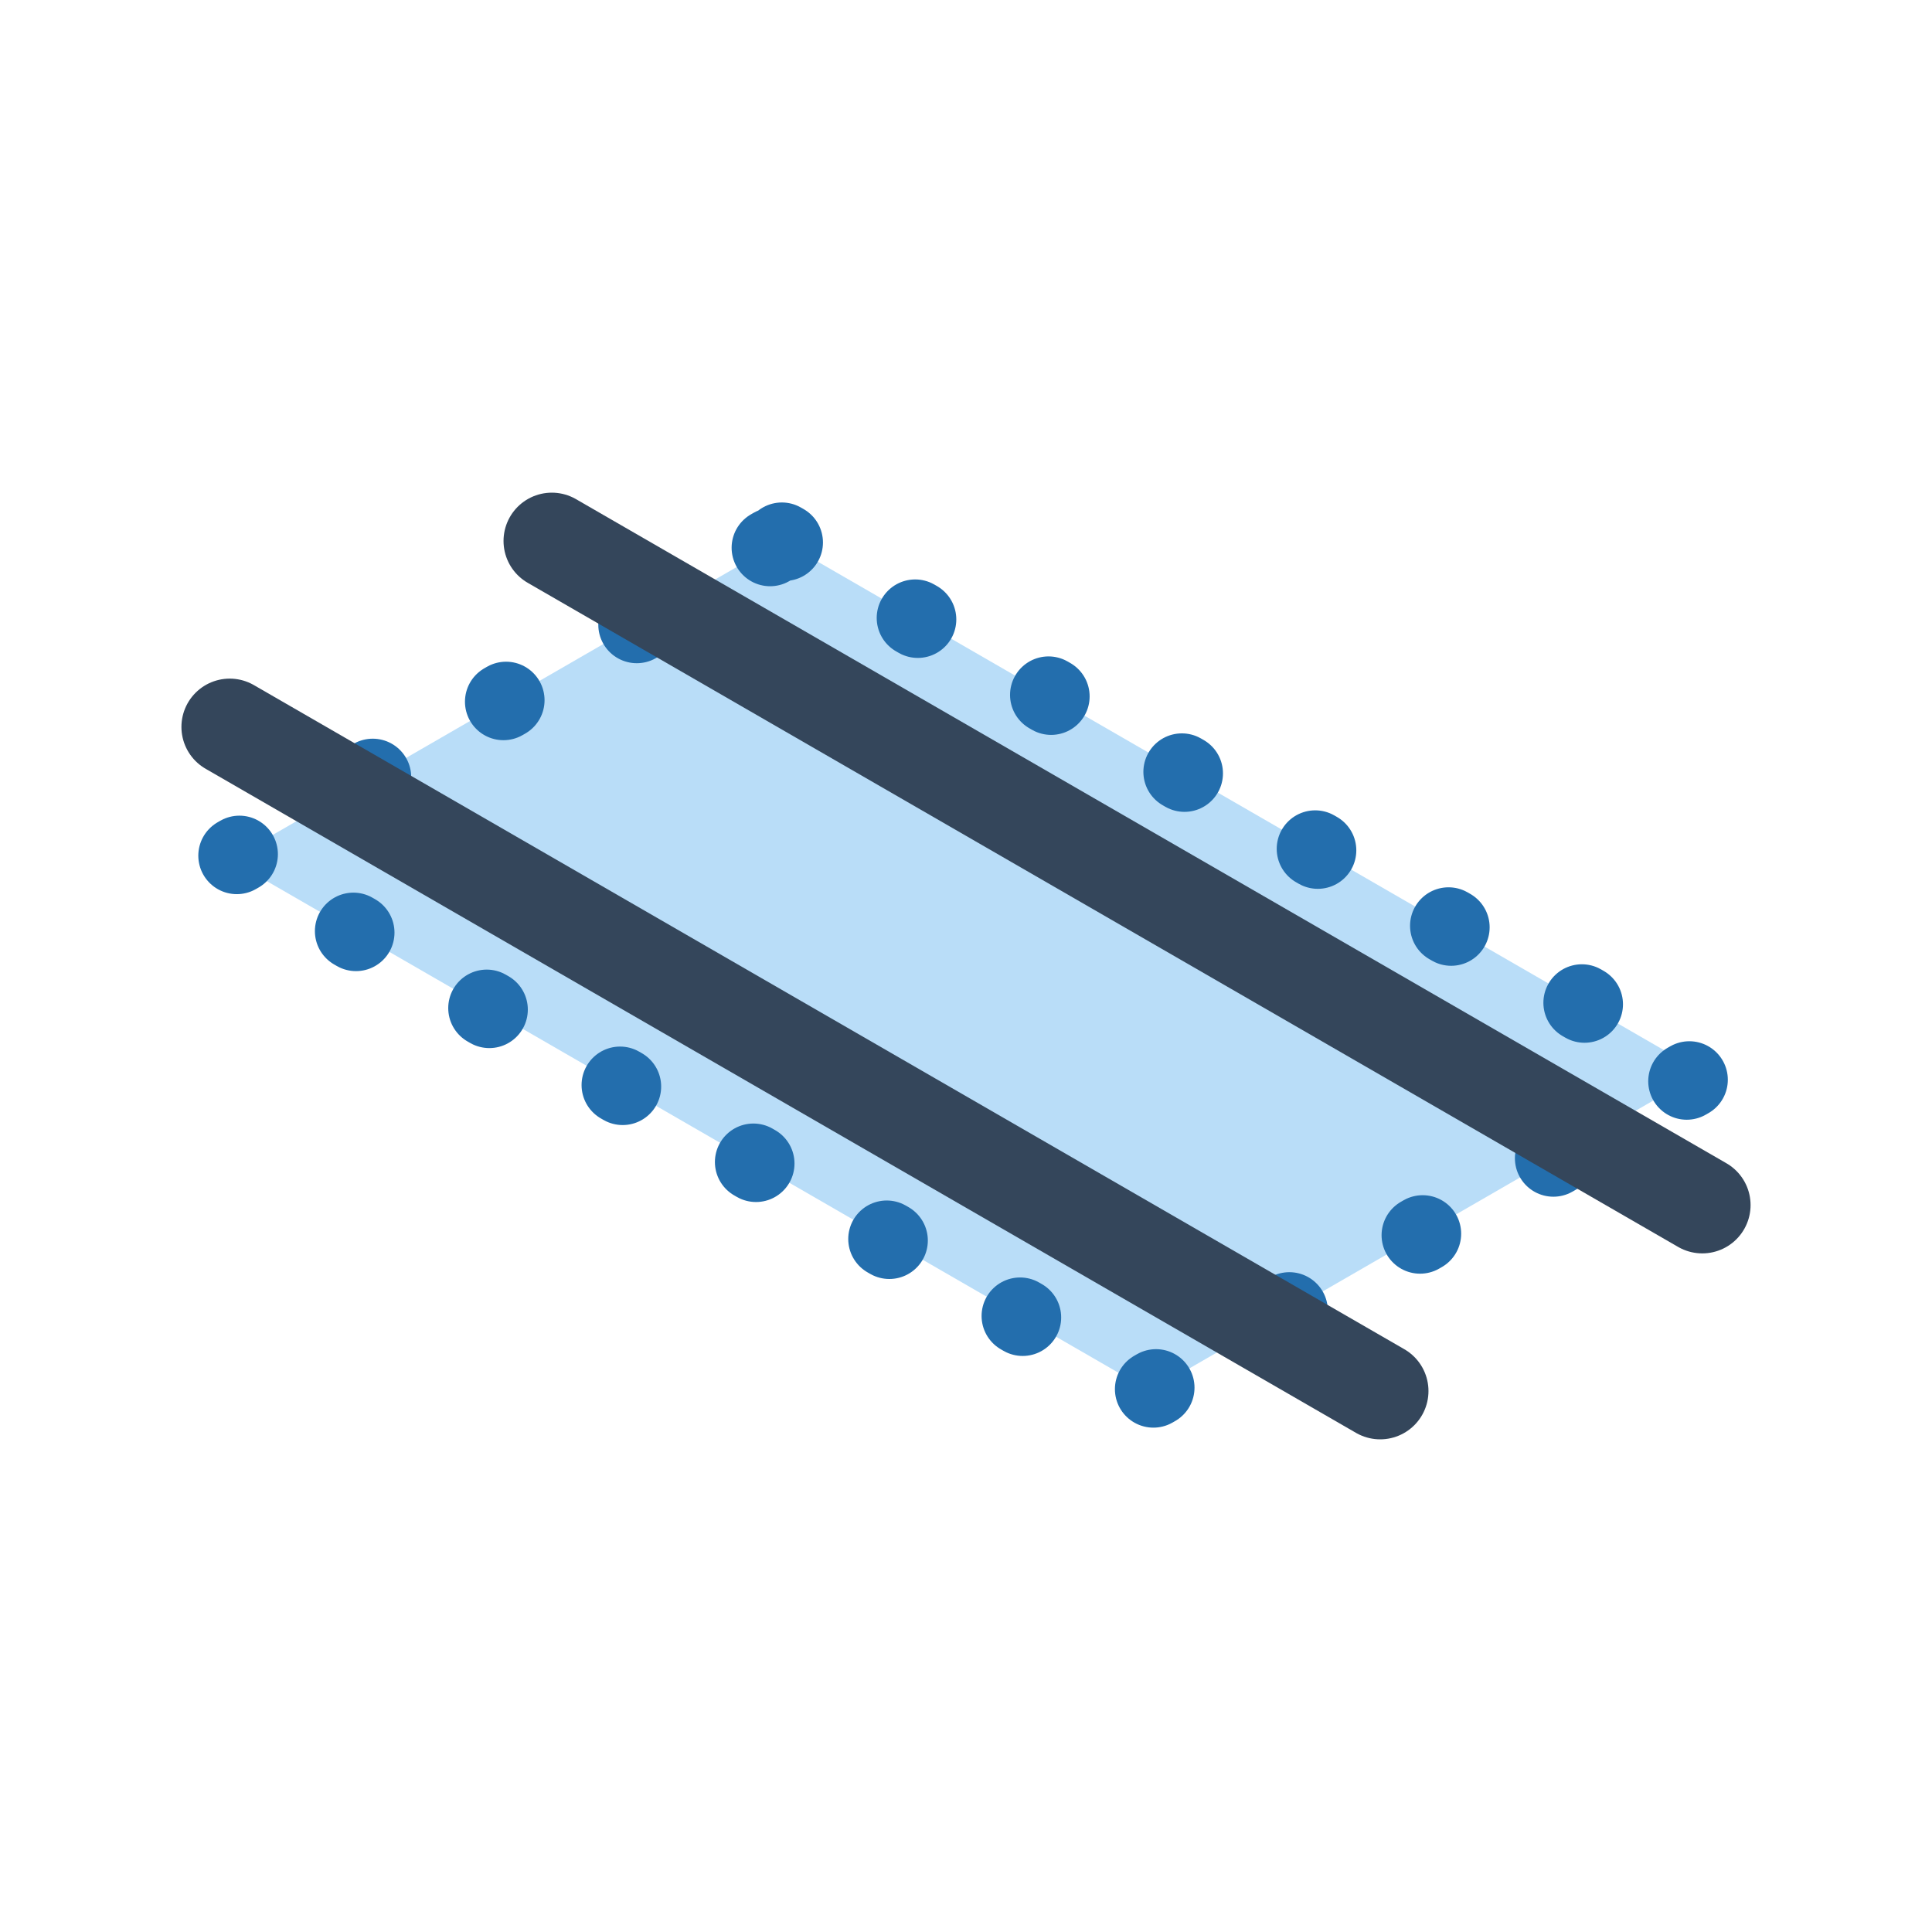
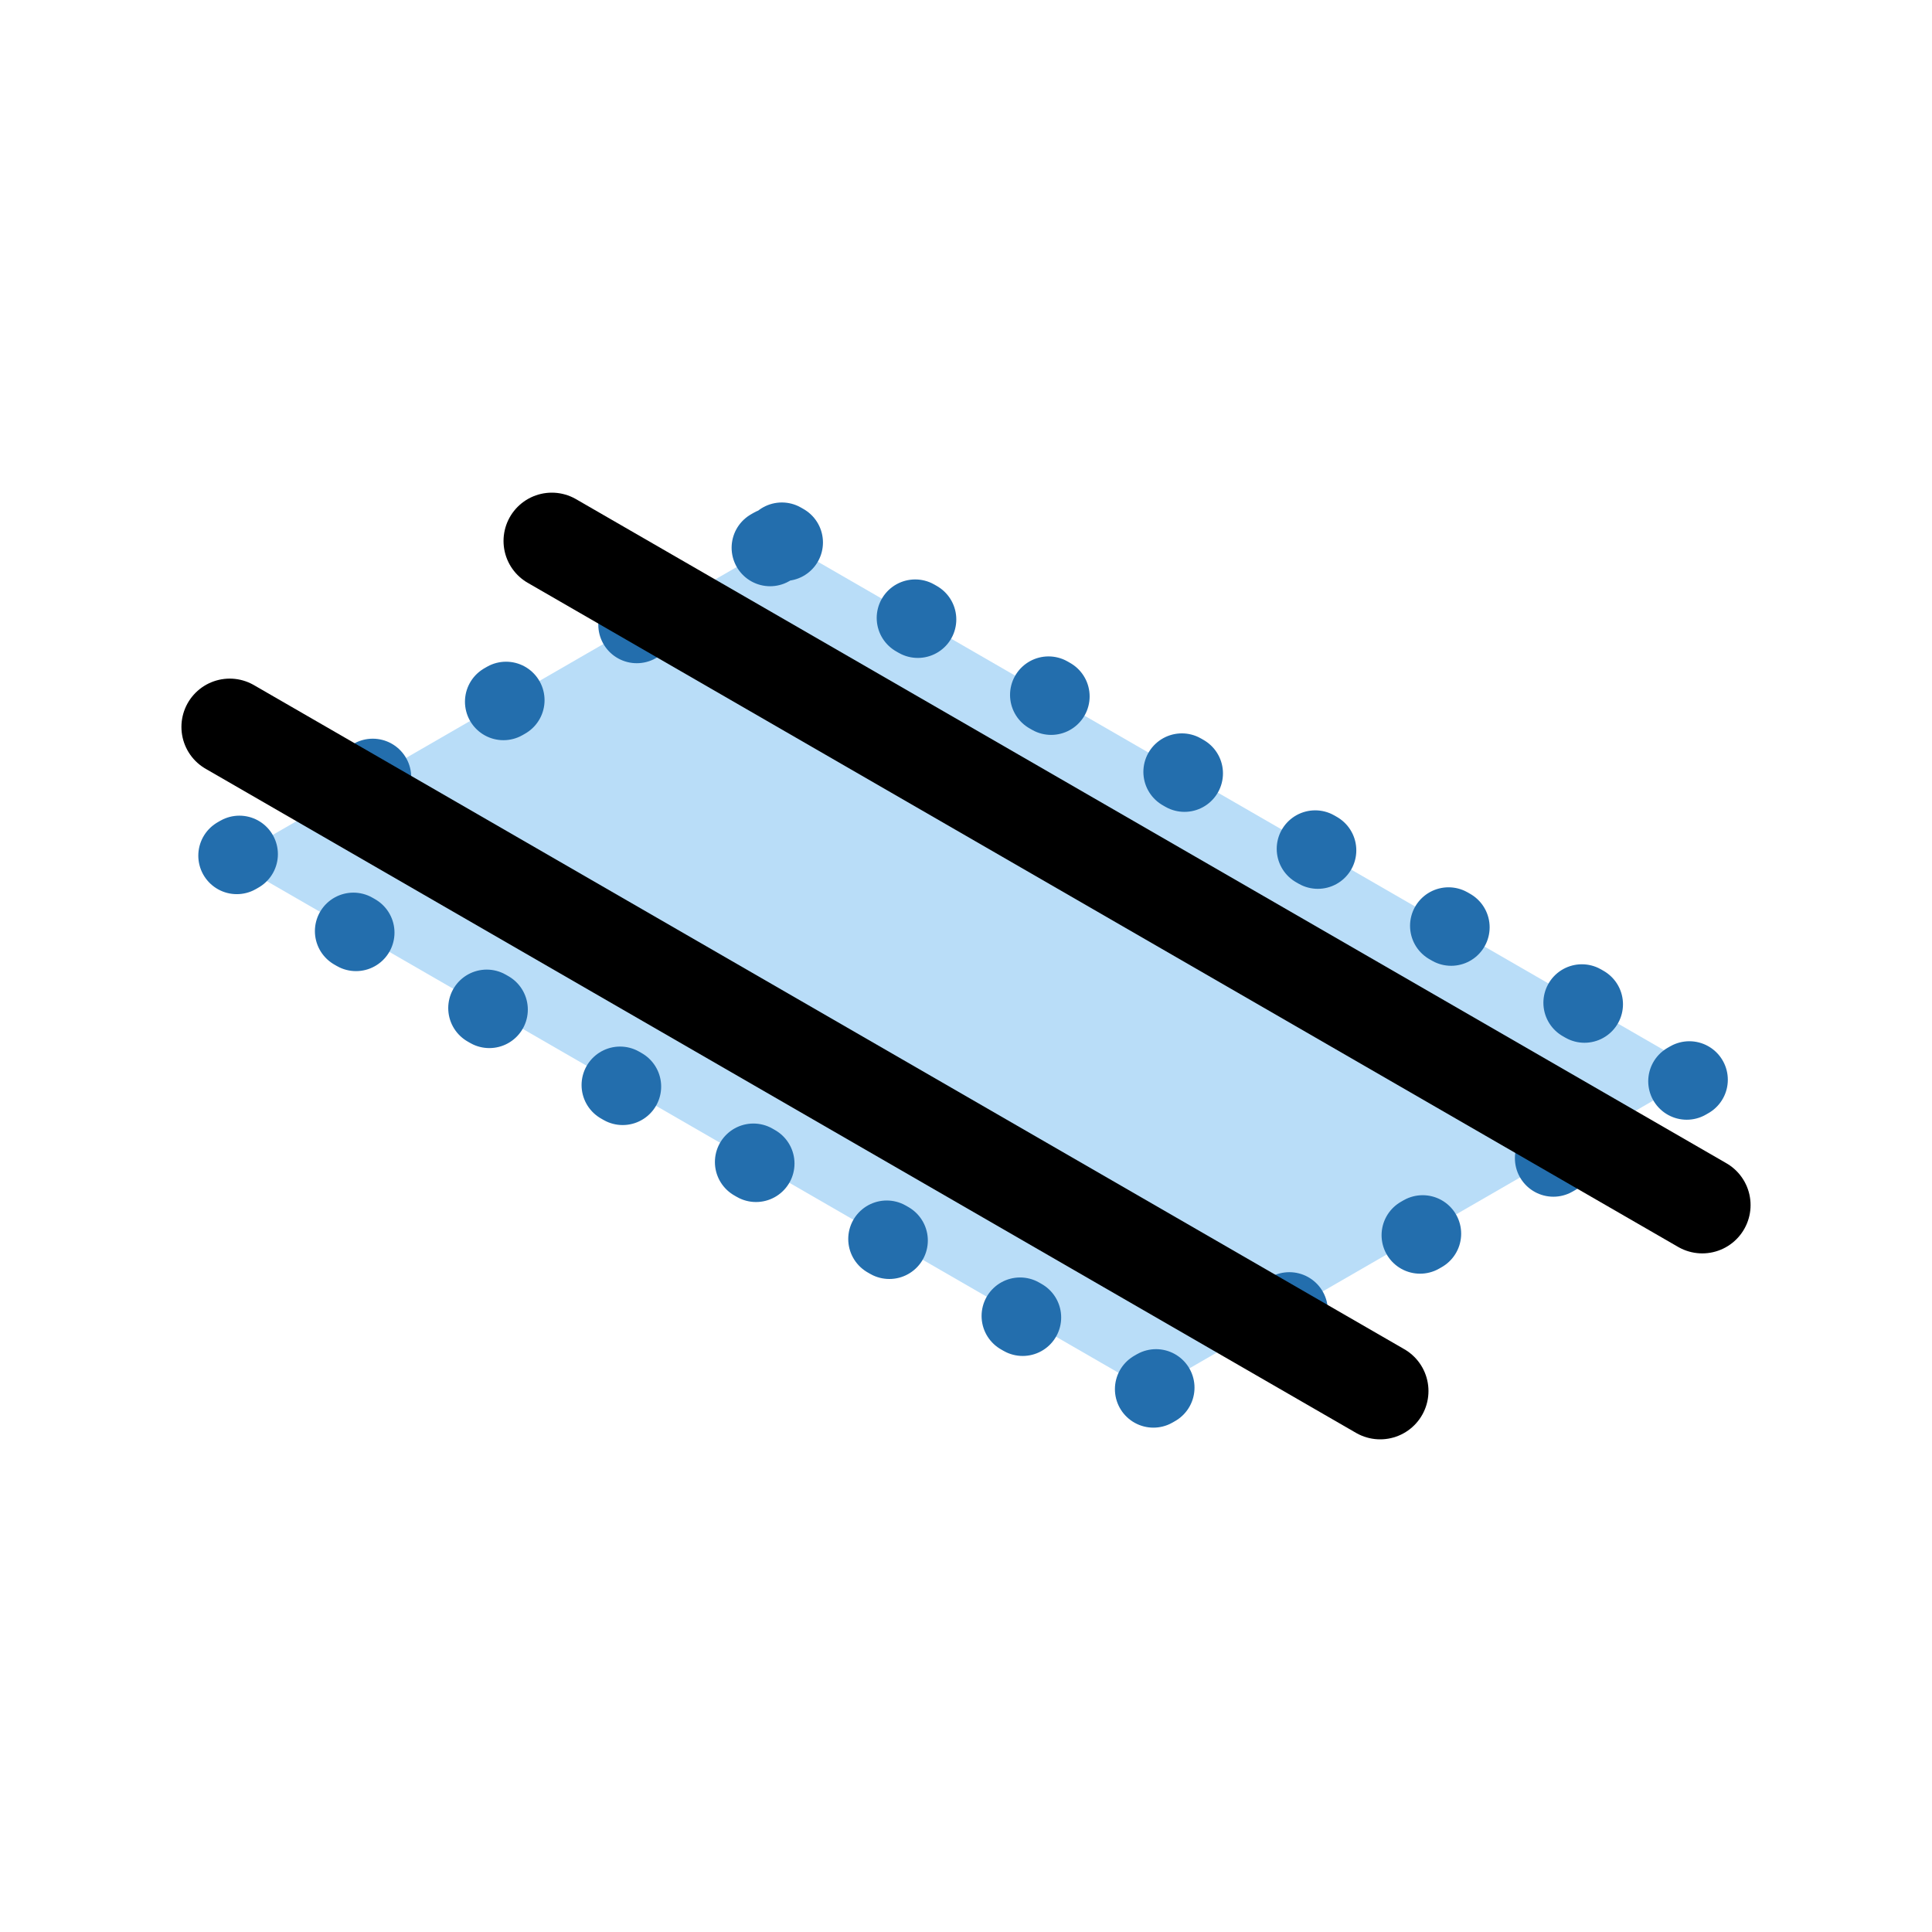
<svg xmlns="http://www.w3.org/2000/svg" viewBox="0 0 64 64">
  <path d="M25.9 17.92L56.39 35.52L38.1 46.08L7.61 28.48Z" fill="#b9ddf8" stroke="#236ead" stroke-width="2.55" stroke-linejoin="round" stroke-linecap="round" stroke-dasharray="0.1 5" />
-   <path d="M18.28 17.92L56.39 39.92" fill="none" stroke="#34465b" stroke-width="3.2" stroke-linejoin="round" stroke-linecap="round" />
-   <path d="M7.61 24.08L45.72 46.08" fill="none" stroke="#34465b" stroke-width="3.2" stroke-linejoin="round" stroke-linecap="round" />
+   <path d="M18.28 17.92L56.39 39.92" fill="none" stroke="currentColor" stroke-width="3.2" stroke-linejoin="round" stroke-linecap="round" />
+   <path d="M7.61 24.08L45.72 46.08" fill="none" stroke="currentColor" stroke-width="3.2" stroke-linejoin="round" stroke-linecap="round" />
</svg>
